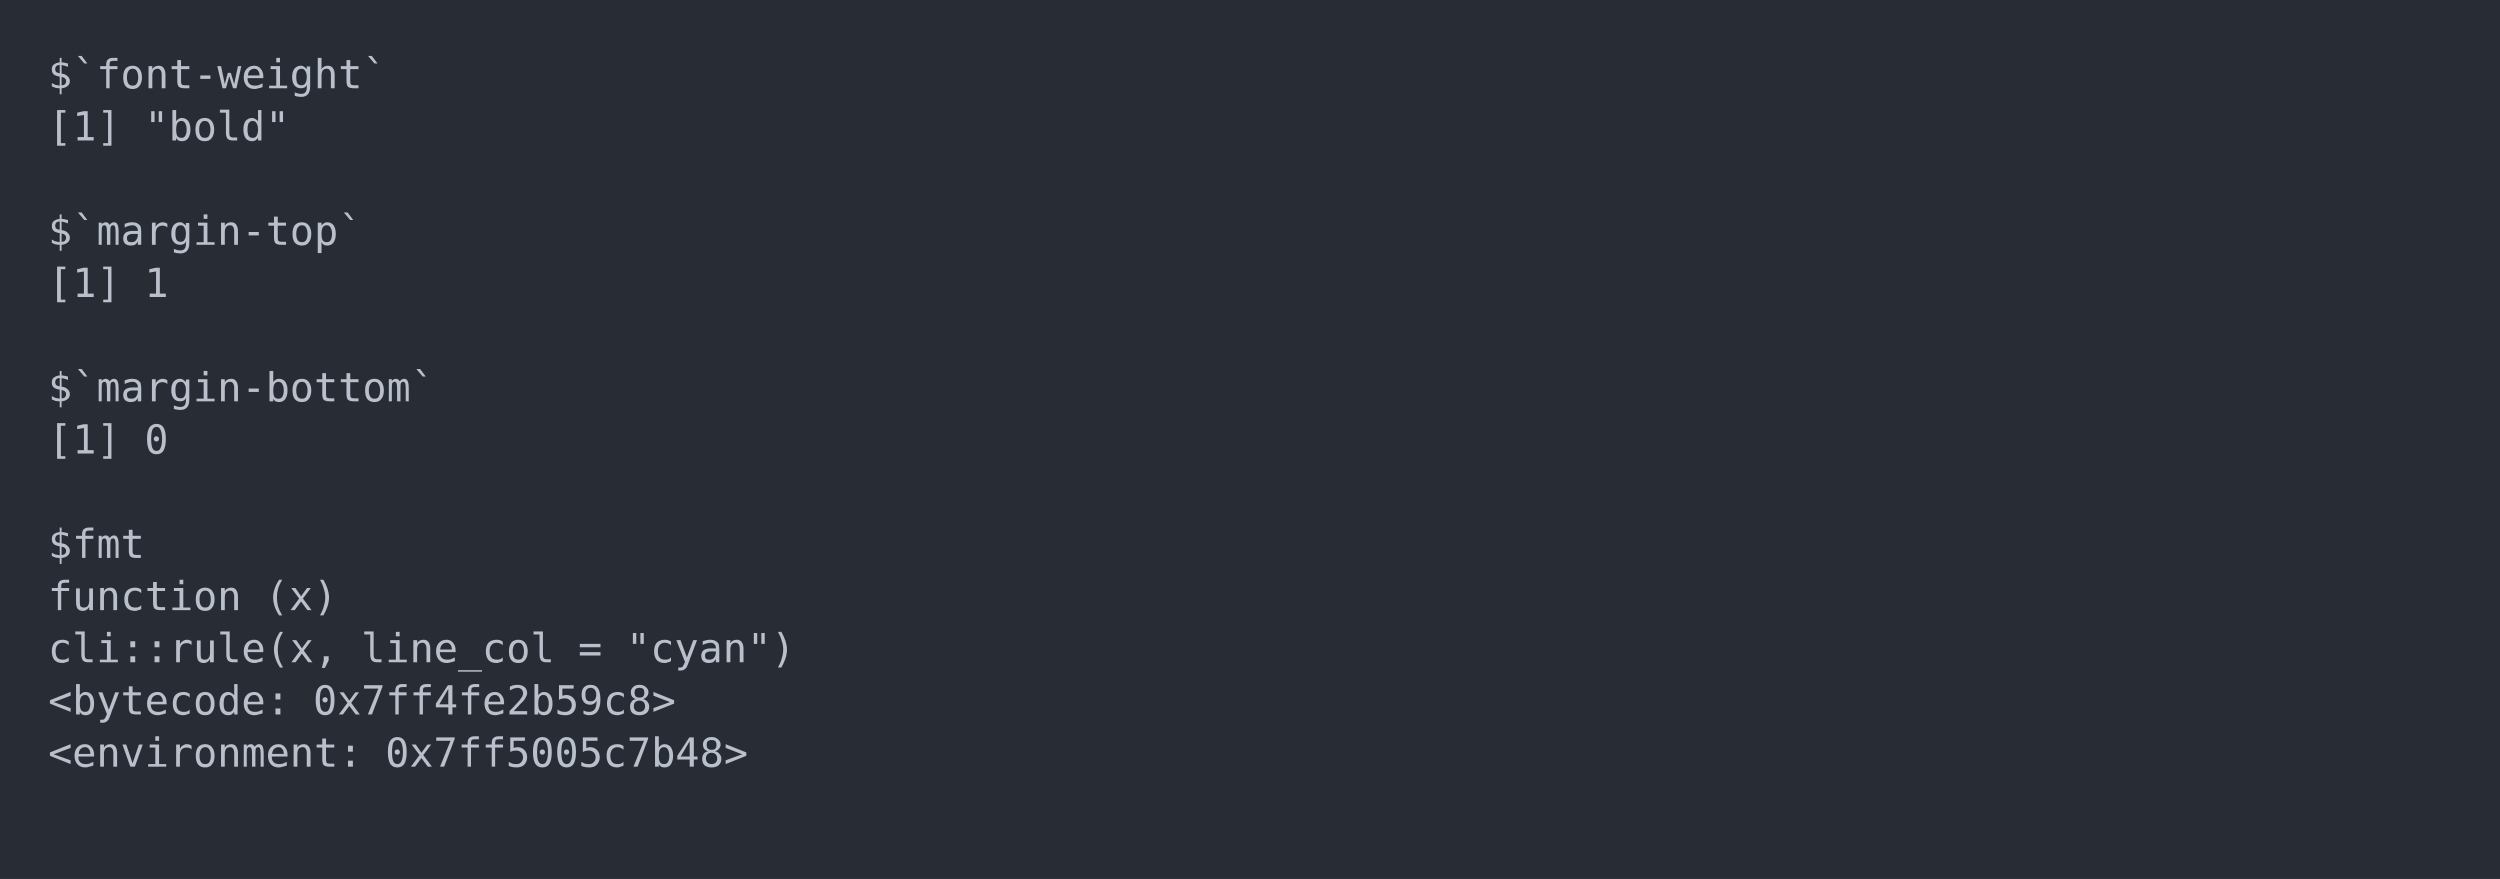
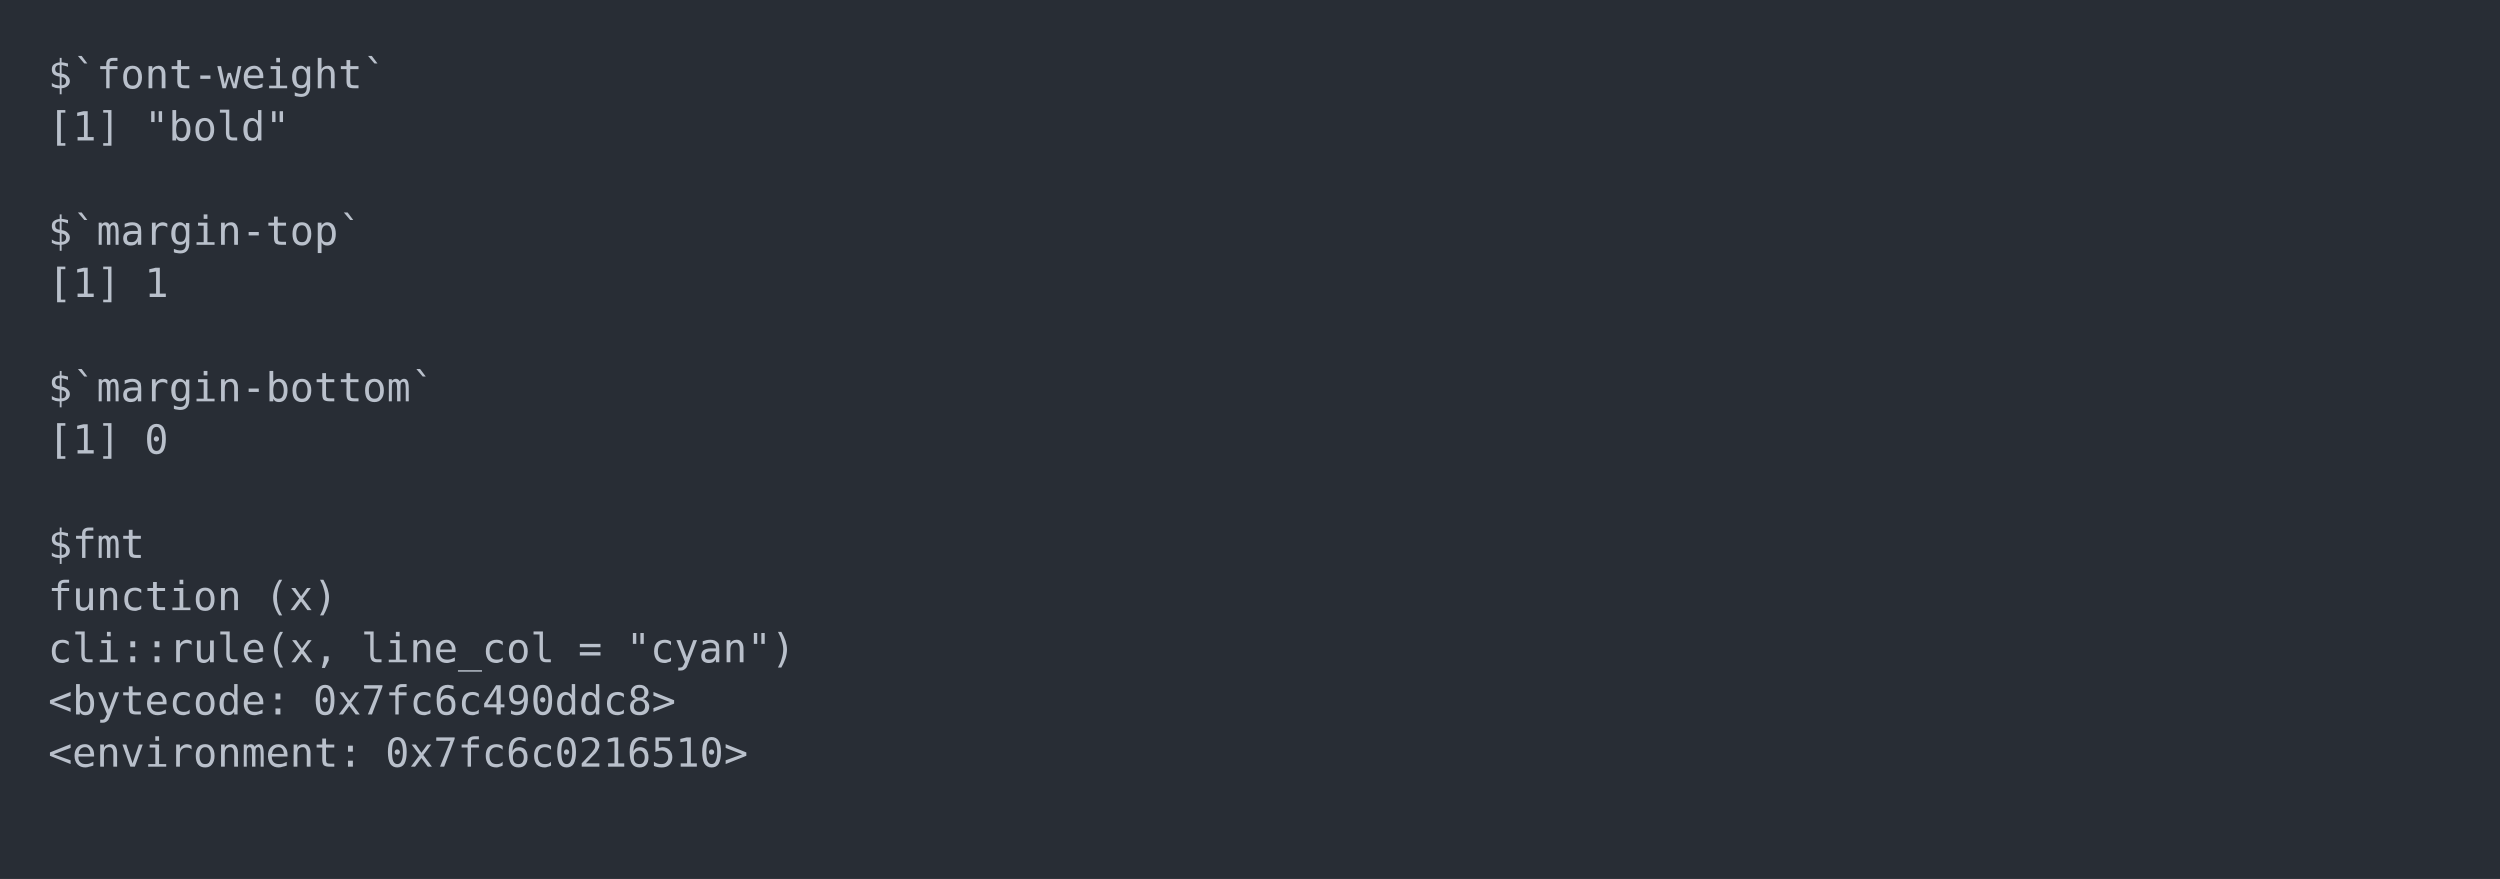
<svg xmlns="http://www.w3.org/2000/svg" xmlns:xlink="http://www.w3.org/1999/xlink" width="1040" height="365.65">
  <rect width="1040" height="365.65" rx="0" ry="0" class="a" />
  <svg height="325.65" viewBox="0 0 100 32.565" width="1000" x="20" y="20">
    <style>.a{fill:rgb(40,45,53)}.b{font-family:'Fira Code',Monaco,Consolas,Menlo,'Bitstream Vera Sans Mono','Powerline Symbols',monospace}.c{fill:transparent}.d{fill:rgb(185,192,203);white-space:pre}</style>
    <g font-family="'Fira Code',Monaco,Consolas,Menlo,'Bitstream Vera Sans Mono','Powerline Symbols',monospace" font-size="1.67" class="b">
      <defs>
        <symbol id="a">
          <rect height="16" width="100" x="0" y="0" class="c" />
        </symbol>
      </defs>
      <rect height="32.565" width="100" class="a" />
      <svg x="0" y="0" width="100">
        <svg x="0">
          <use xlink:href="#a" />
          <text x="0" y="1.67" class="d">$`font-weight`</text>
          <text x="0" y="3.841" class="d">[1]</text>
          <text x="4.008" y="3.841" class="d">"bold"</text>
          <text x="0" y="8.183" class="d">$`margin-top`</text>
          <text x="0" y="10.354" class="d">[1]</text>
          <text x="4.008" y="10.354" class="d">1</text>
          <text x="0" y="14.696" class="d">$`margin-bottom`</text>
          <text x="0" y="16.867" class="d">[1]</text>
          <text x="4.008" y="16.867" class="d">0</text>
          <text x="0" y="21.209" class="d">$fmt</text>
          <text x="0" y="23.38" class="d">function</text>
          <text x="9.018" y="23.38" class="d">(x)</text>
          <text x="0" y="25.551" class="d">cli::rule(x,</text>
          <text x="13.026" y="25.551" class="d">line_col</text>
          <text x="22.044" y="25.551" class="d">=</text>
          <text x="24.048" y="25.551" class="d">"cyan")</text>
          <text x="0" y="27.722" class="d">&lt;bytecode:</text>
-           <text x="11.022" y="27.722" class="d">0x7ff4fe2b59c8&gt;</text>
+           <text x="11.022" y="27.722" class="d">0x7fc6c490ddc8&gt;</text>
          <text x="0" y="29.893" class="d">&lt;environment:</text>
-           <text x="14.028" y="29.893" class="d">0x7ff5005c7b48&gt;</text>
+           <text x="14.028" y="29.893" class="d">0x7fc6c0216510&gt;</text>
        </svg>
      </svg>
    </g>
  </svg>
</svg>
